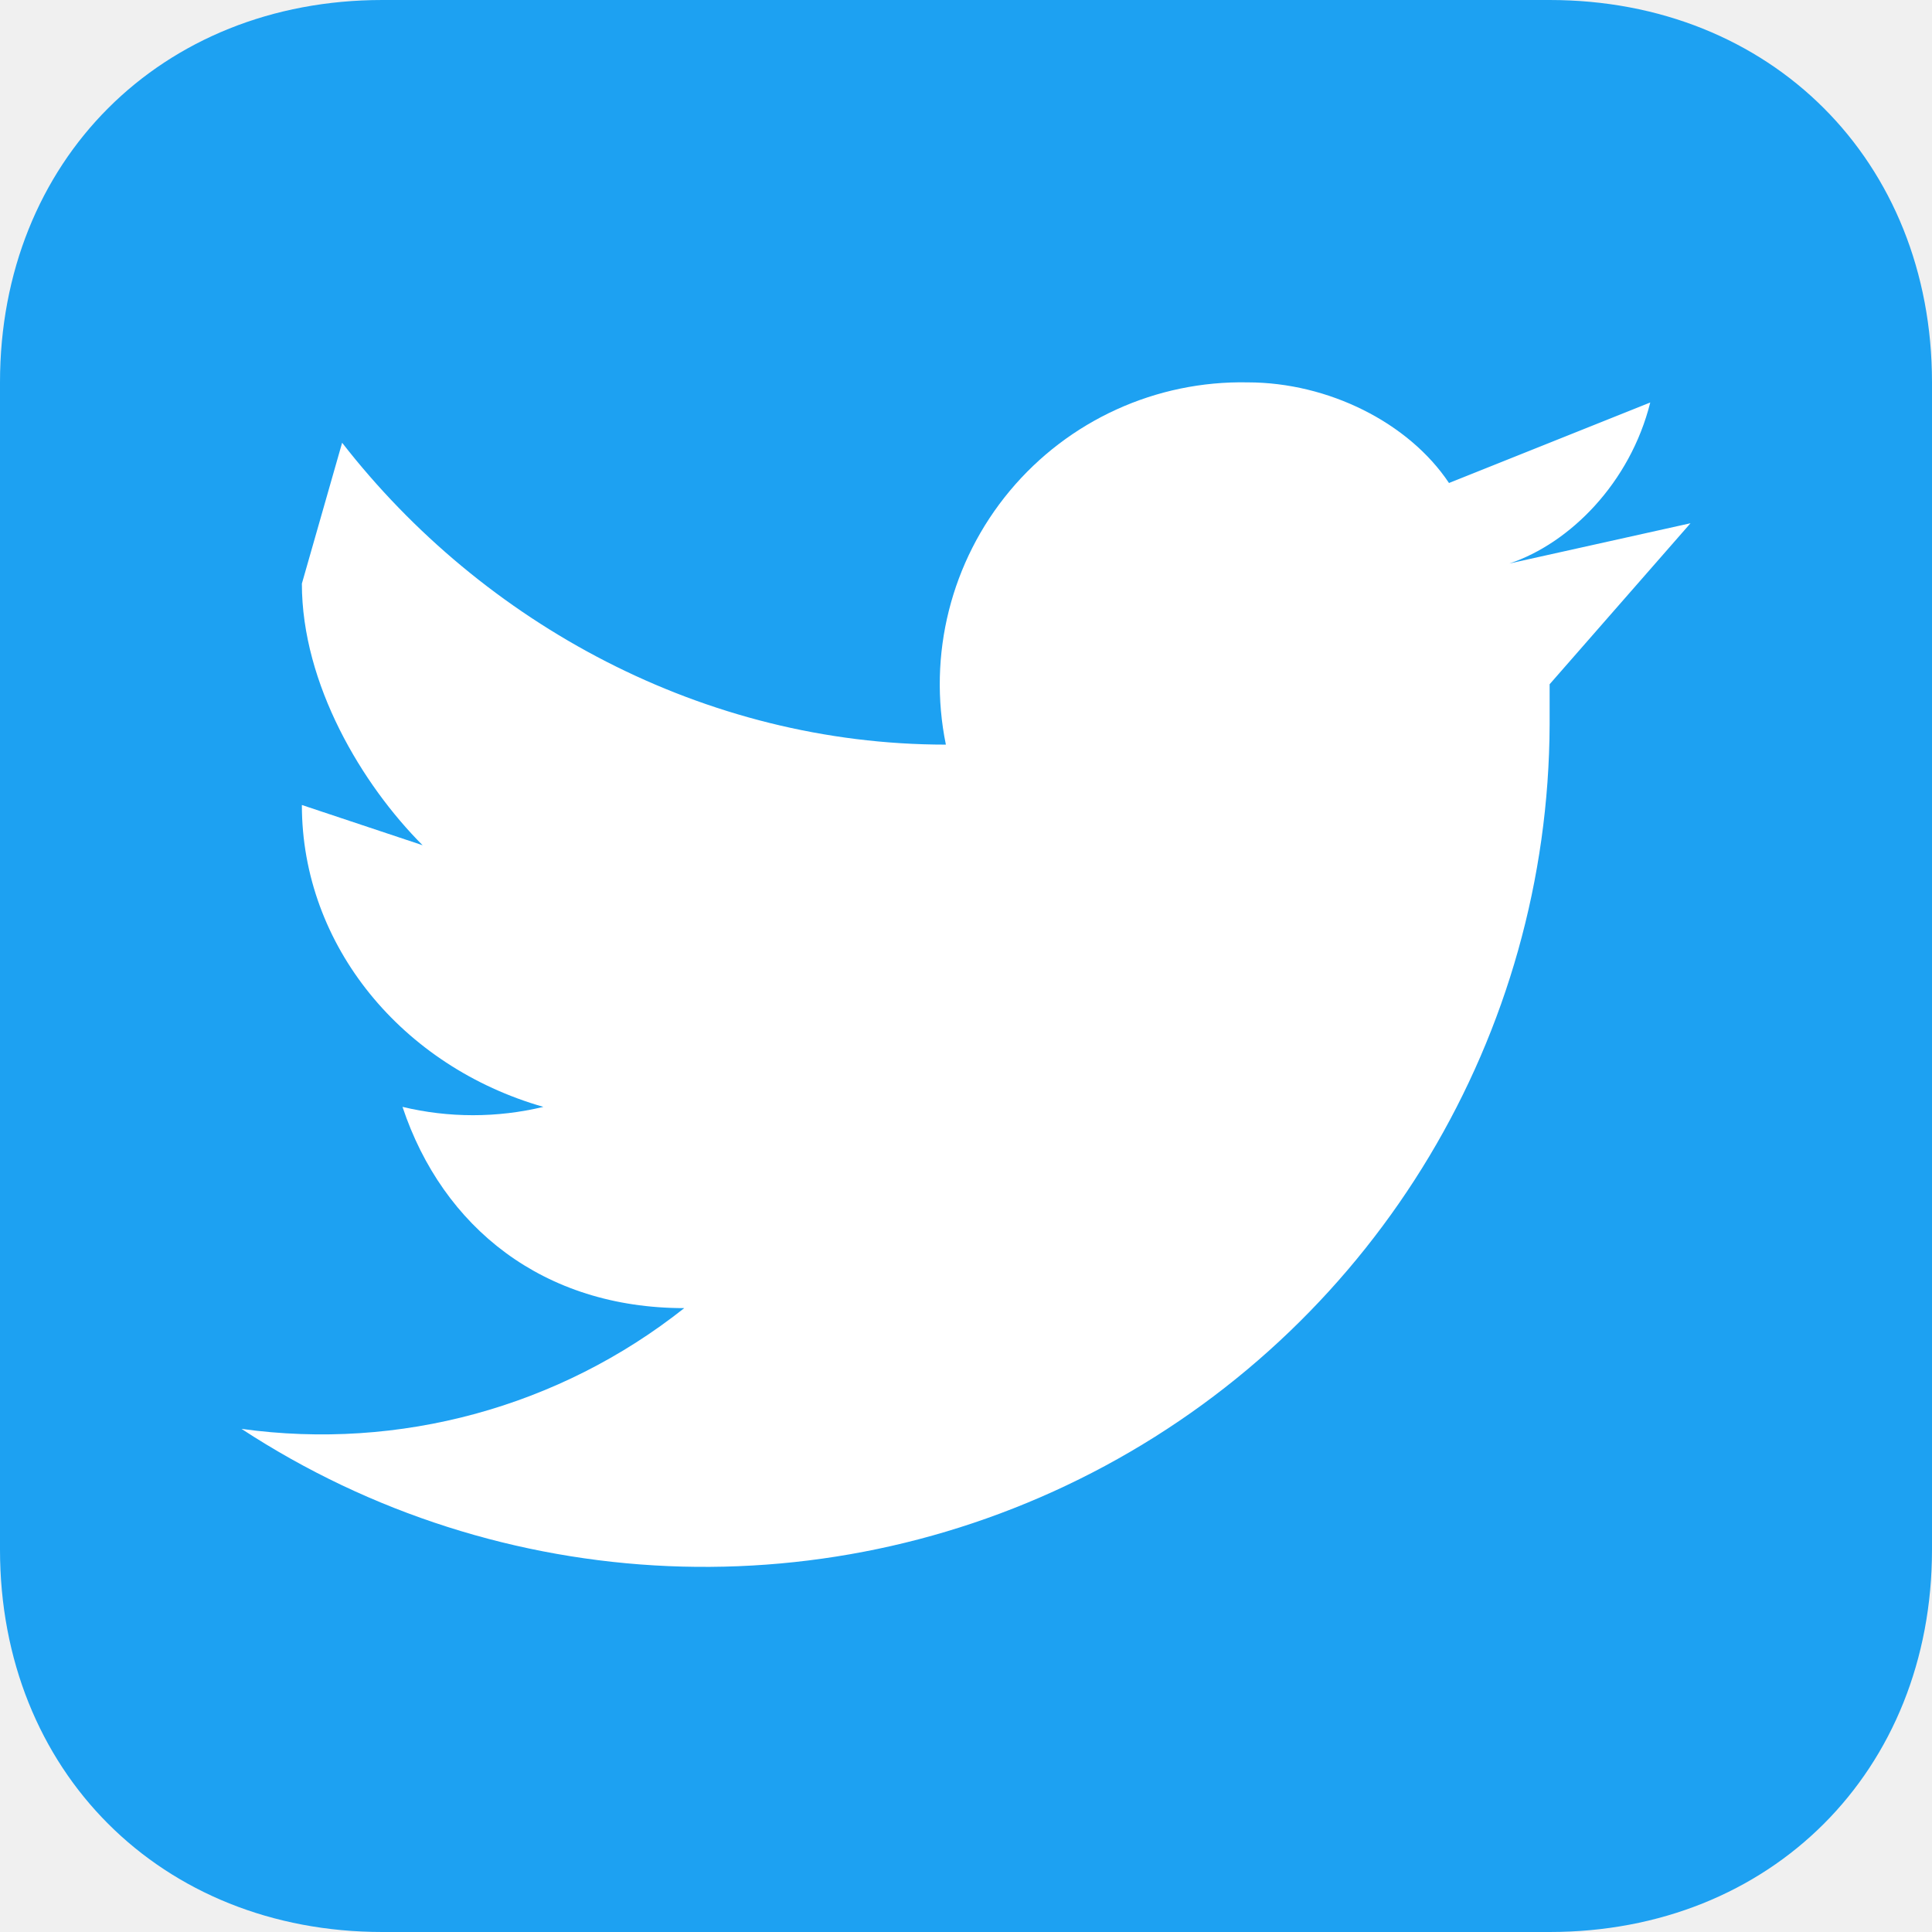
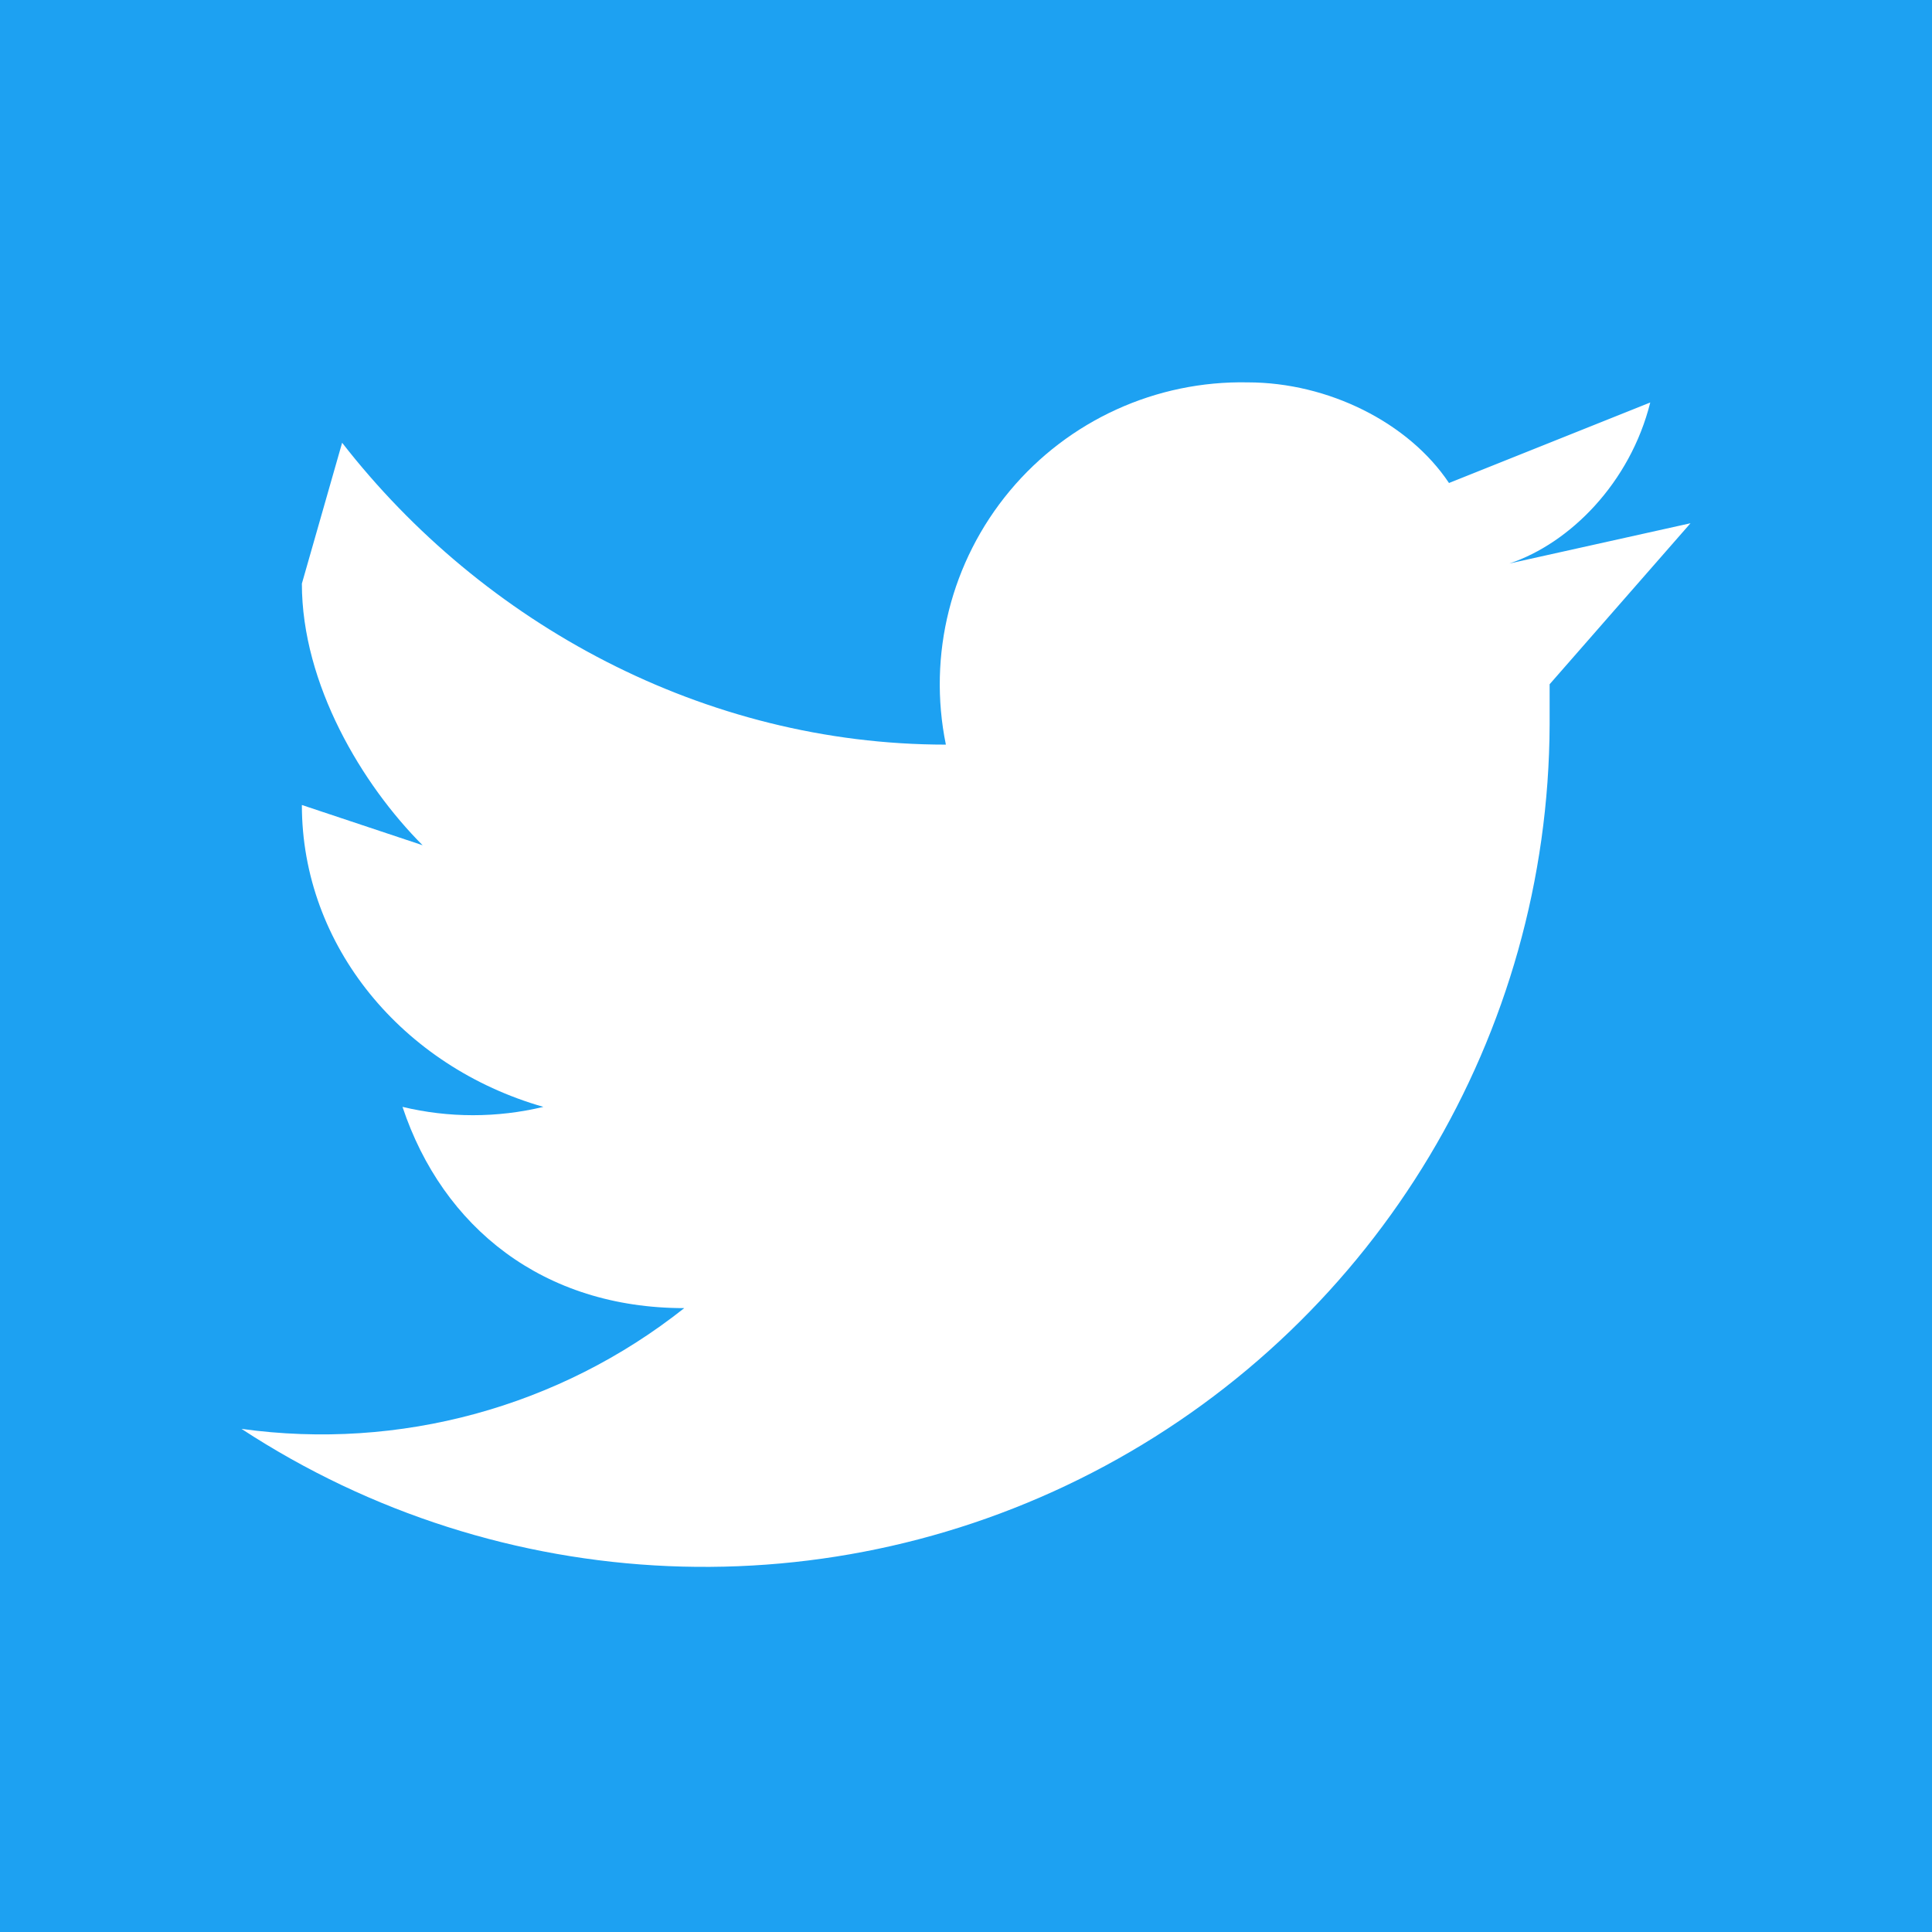
<svg xmlns="http://www.w3.org/2000/svg" viewBox="0 0 96 96">
-   <path fill="#1DA1F2" d="M77 0H19C8 0 0 8 0 19v58c0 11 8 19 19 19h58c11 0 19-8 19-19V19C96 8 88 0 77 0Z" />
+   <path fill="#1DA1F2" d="M0 0h96v96H0z" />
  <path fill="#FFF" d="m84 26-9 2c3-1 6-4 7-8l-10 4c-2-3-6-5-10-5a15 15 0 0 0-15 18c-12 0-23-6-30-15l-2 7c0 5 3 10 6 13l-6-2c0 7 5 13 12 15a15 15 0 0 1-7 0c2 6 7 10 14 10a29 29 0 0 1-22 6 42 42 0 0 0 65-35v-2l7-8Z" />
</svg>
